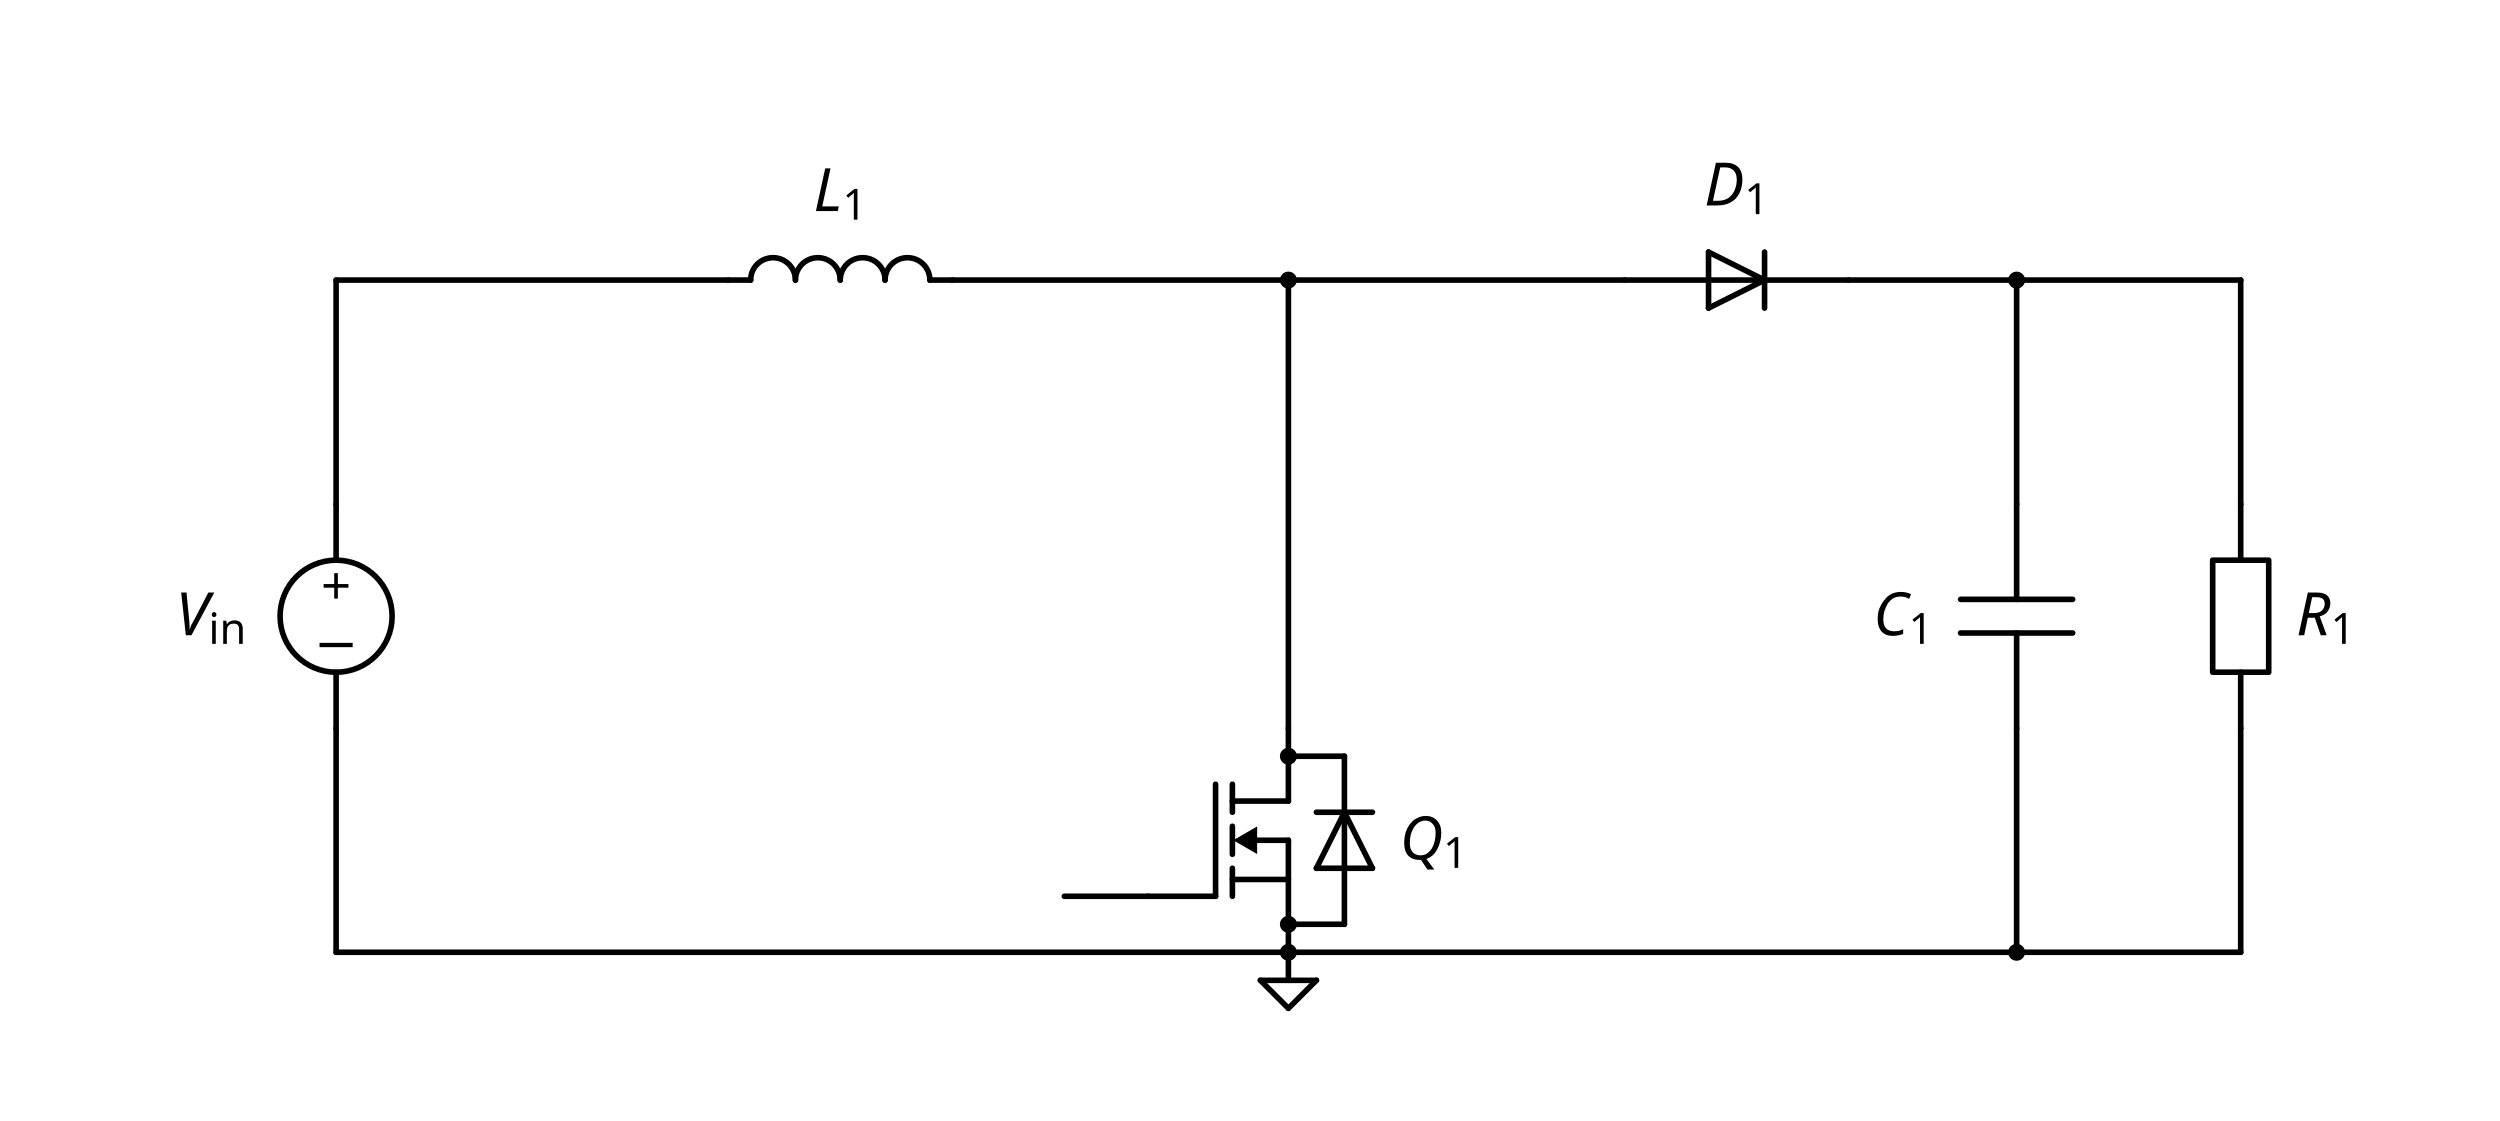
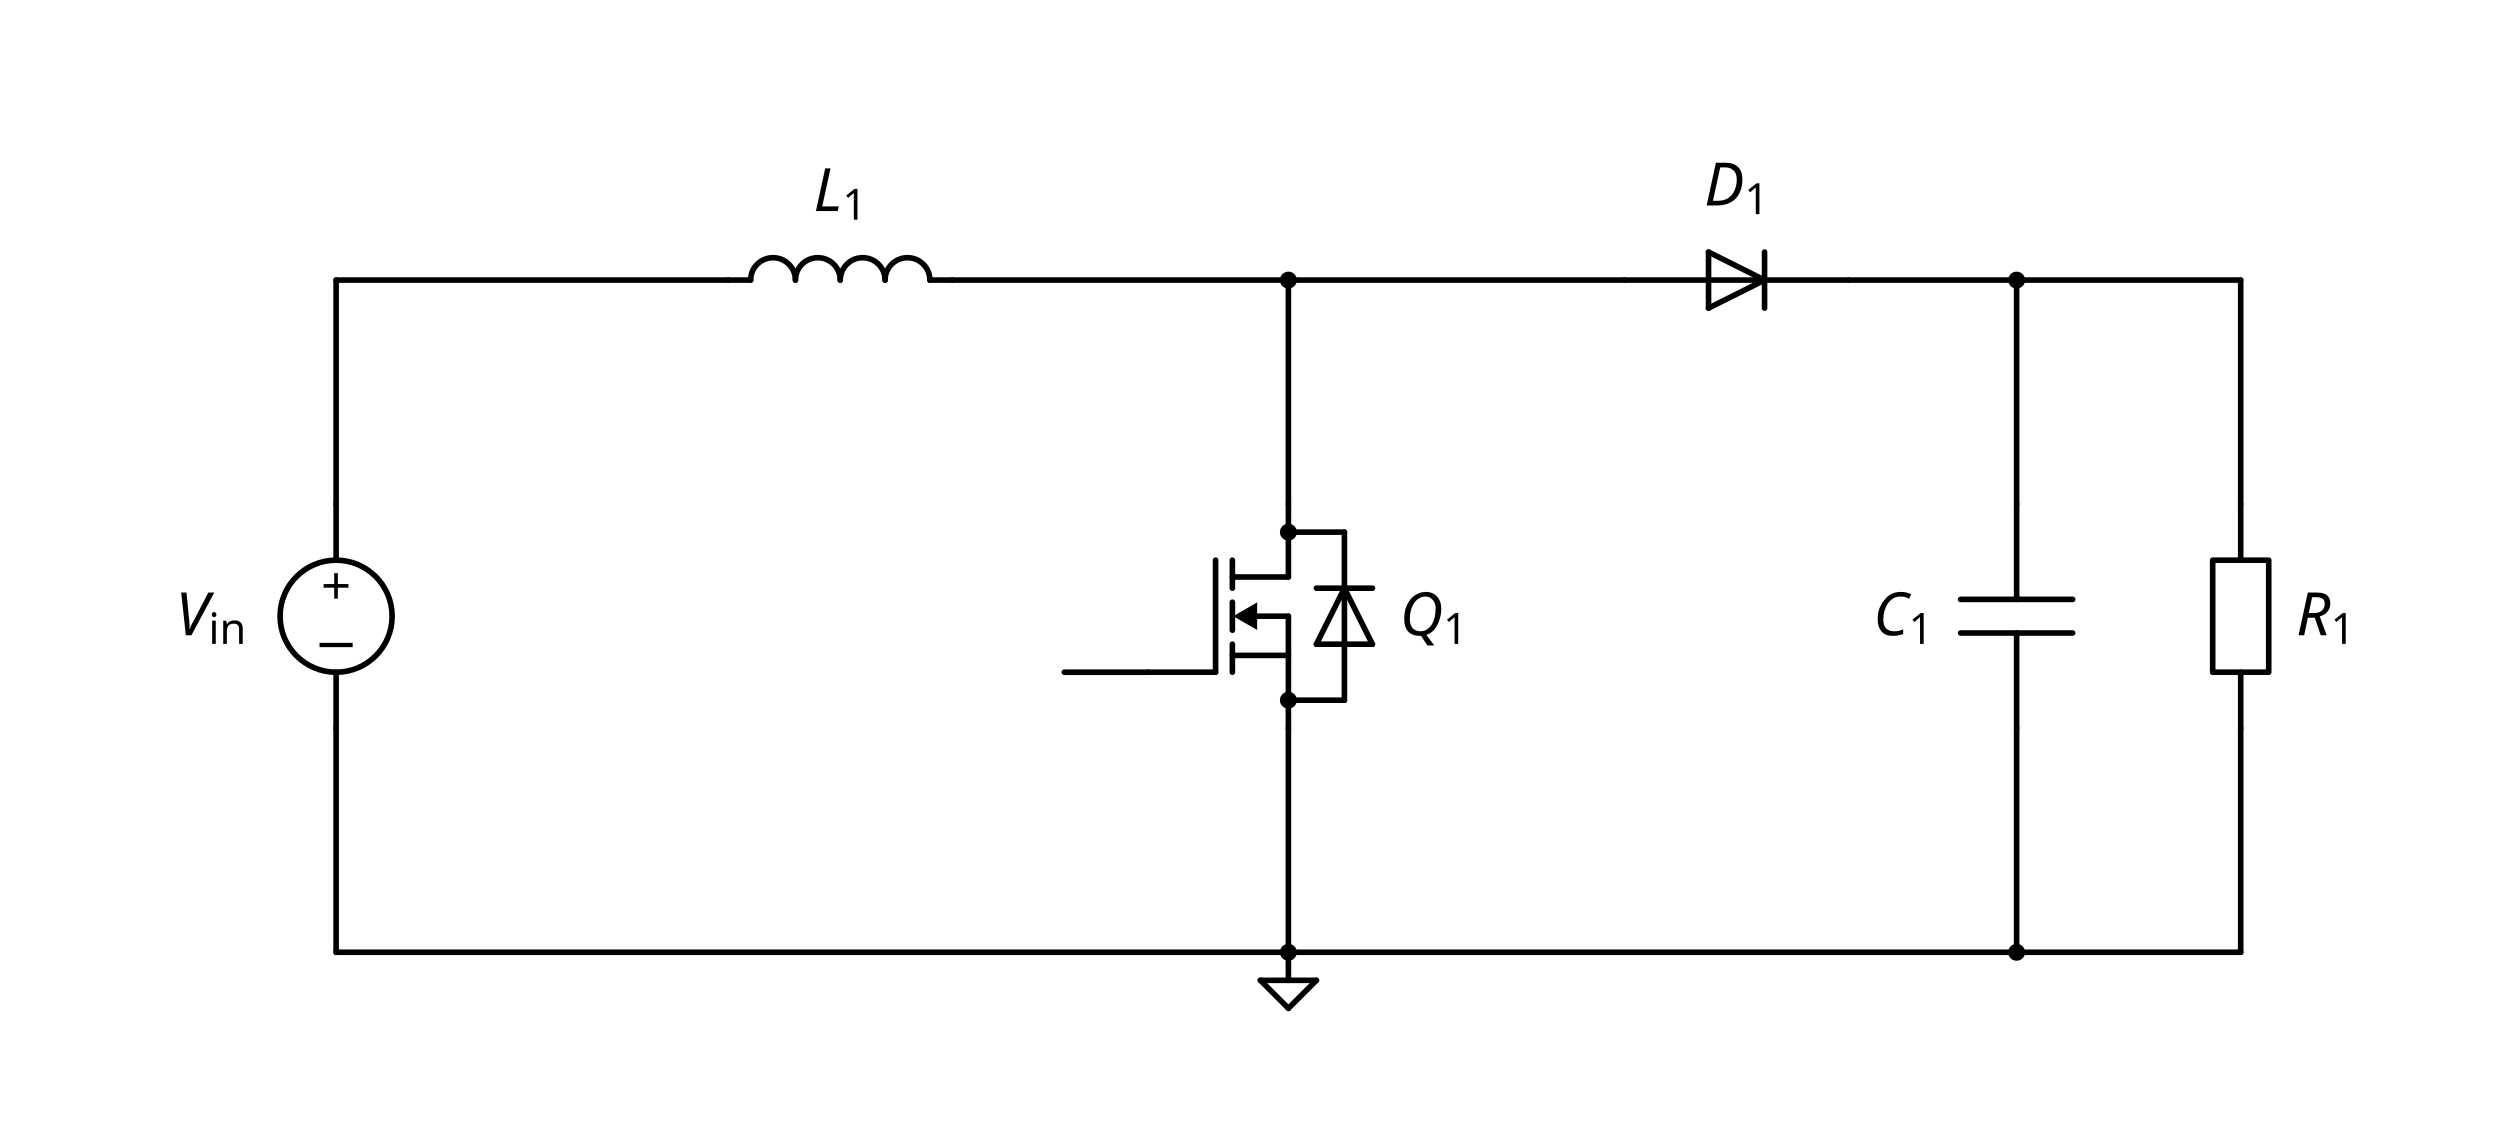
<svg xmlns="http://www.w3.org/2000/svg" xmlns:xlink="http://www.w3.org/1999/xlink" width="118.081mm" height="52.917mm" viewBox="0 0 118.081 52.917" version="1.1">
  <defs>
    <marker style="overflow:visible" id="TriangleInM-68-36-8" refX="0" refY="0" orient="auto">
      <path transform="scale(-0.4)" style="fill:context-stroke;fill-rule:evenodd;stroke:context-stroke;stroke-width:1pt" d="M 5.77,0 -2.88,5 V -5 Z" id="path5871-92-75-3" />
    </marker>
    <g id="sym-vsource" transform="translate(-60.854,-78.7185)">
      <path style="fill:none;stroke:#000000;stroke-width:0.265px;stroke-linecap:round;stroke-linejoin:miter;stroke-opacity:1" d="m 60.854,81.365 v 2.646" id="path6382-6" />
      <circle style="opacity:1;fill:none;fill-opacity:1;stroke:#000000;stroke-width:0.265;stroke-linecap:round;stroke-linejoin:round;stroke-miterlimit:4;stroke-dasharray:none;stroke-dashoffset:0;stroke-opacity:1;paint-order:normal" id="path6384-7" cx="60.854" cy="78.719" r="2.646" />
      <path style="fill:none;stroke:#000000;stroke-width:0.265px;stroke-linecap:round;stroke-linejoin:miter;stroke-opacity:1" d="m 60.854,73.427 v 2.646" id="path6382-6-5" />
    </g>
    <g id="sym-ind" transform="translate(-76.729,-58.875)">
      <path style="opacity:1;fill:none;fill-opacity:1;stroke:#000000;stroke-width:0.265;stroke-linecap:round;stroke-linejoin:round;stroke-miterlimit:4;stroke-dasharray:none;stroke-dashoffset:0;stroke-opacity:1;paint-order:normal" id="path6410" d="m 76.729,60.992 a 1.058,1.058 0 0 1 1.058,1.058 1.058,1.058 0 0 1 -1.058,1.058" />
      <path style="opacity:1;fill:none;fill-opacity:1;stroke:#000000;stroke-width:0.265;stroke-linecap:round;stroke-linejoin:round;stroke-miterlimit:4;stroke-dasharray:none;stroke-dashoffset:0;stroke-opacity:1;paint-order:normal" id="path6410-6" d="m 76.729,58.875 a 1.058,1.058 0 0 1 1.058,1.058 1.058,1.058 0 0 1 -1.058,1.058" />
      <path style="opacity:1;fill:none;fill-opacity:1;stroke:#000000;stroke-width:0.265;stroke-linecap:round;stroke-linejoin:round;stroke-miterlimit:4;stroke-dasharray:none;stroke-dashoffset:0;stroke-opacity:1;paint-order:normal" id="path6410-2" d="m 76.729,56.758 a 1.058,1.058 0 0 1 1.058,1.058 1.058,1.058 0 0 1 -1.058,1.058" />
      <path style="opacity:1;fill:none;fill-opacity:1;stroke:#000000;stroke-width:0.265;stroke-linecap:round;stroke-linejoin:round;stroke-miterlimit:4;stroke-dasharray:none;stroke-dashoffset:0;stroke-opacity:1;paint-order:normal" id="path6410-61" d="m 76.729,54.642 a 1.058,1.058 0 0 1 1.058,1.058 1.058,1.058 0 0 1 -1.058,1.058" />
      <path style="fill:none;stroke:#000000;stroke-width:0.265px;stroke-linecap:round;stroke-linejoin:miter;stroke-opacity:1" d="M 76.729,64.167 V 63.108" id="path6448" />
      <path style="fill:none;stroke:#000000;stroke-width:0.265px;stroke-linecap:round;stroke-linejoin:miter;stroke-opacity:1" d="m 76.729,53.583 v 1.058" id="path6450" />
    </g>
    <g id="sym-nmos" transform="translate(-33.073,-15.875)">
      <path style="fill:none;stroke:#000000;stroke-width:0.265px;stroke-linecap:round;stroke-linejoin:miter;stroke-opacity:1" d="m 35.719,14.552 1.323,2.646" id="path5654-7-3-5" />
      <path style="fill:none;stroke:#000000;stroke-width:0.265px;stroke-linecap:round;stroke-linejoin:miter;stroke-opacity:1" d="m 34.396,17.198 1.323,-2.646" id="path5657-5-0-6" />
      <path style="fill:none;stroke:#000000;stroke-width:0.265px;stroke-linecap:round;stroke-linejoin:miter;stroke-opacity:1" d="M 37.042,17.198 H 34.396" id="path5659-35-7-29" />
      <path style="fill:none;stroke:#000000;stroke-width:0.265px;stroke-linecap:round;stroke-linejoin:miter;stroke-opacity:1" d="m 34.396,14.552 h 2.646" id="path5661-6-8-1" />
      <path style="fill:none;stroke:#000000;stroke-width:0.265px;stroke-linecap:round;stroke-linejoin:miter;stroke-opacity:1" d="m 33.073,19.844 h 2.646" id="path6285-6-2" />
      <path style="fill:none;stroke:#000000;stroke-width:0.265px;stroke-linecap:round;stroke-linejoin:miter;stroke-opacity:1" d="M 35.719,11.906 H 33.073" id="path6287-8-7" />
      <path style="fill:none;stroke:#000000;stroke-width:0.265px;stroke-linecap:round;stroke-linejoin:miter;stroke-opacity:1" d="m 33.073,10.583 v 3.44" id="path6289-8-0-4" />
      <path style="fill:none;stroke:#000000;stroke-width:0.265px;stroke-linecap:round;stroke-linejoin:miter;stroke-opacity:1" d="m 33.073,21.167 v -5.292" id="path6291-4-9-8" />
      <path style="fill:none;stroke:#000000;stroke-width:0.265;stroke-linecap:round;stroke-linejoin:miter;stroke-miterlimit:4;stroke-dasharray:none;stroke-opacity:1" d="m 35.719,19.844 -1e-6,-7.937" id="path6308-0-3" />
      <path style="fill:none;stroke:#000000;stroke-width:0.265px;stroke-linecap:round;stroke-linejoin:miter;stroke-opacity:1" d="m 30.427,17.198 v 1.323" id="path11092-6-1" />
      <path style="fill:none;stroke:#000000;stroke-width:0.265px;stroke-linecap:round;stroke-linejoin:miter;stroke-opacity:1" d="m 29.633,18.521 v -5.292" id="path11094-0-2" />
      <path style="fill:none;stroke:#000000;stroke-width:0.265px;stroke-linecap:round;stroke-linejoin:miter;stroke-opacity:1" d="m 26.458,18.521 3.175,2e-5" id="path11096-62-8" />
      <path style="fill:none;stroke:#000000;stroke-width:0.265px;stroke-linecap:round;stroke-linejoin:miter;stroke-opacity:1" d="m 30.427,17.727 h 2.646" id="path11100-61-9" />
      <path style="fill:none;stroke:#000000;stroke-width:0.265px;stroke-linecap:round;stroke-linejoin:miter;stroke-opacity:1" d="m 30.427,14.023 h 2.646" id="path11102-8-3" />
      <path style="fill:none;stroke:#000000;stroke-width:0.265;stroke-linecap:round;stroke-linejoin:round;stroke-miterlimit:4;stroke-dasharray:none;stroke-opacity:1;marker-start:url(#TriangleInM-68-36-8)" d="m 31.221,15.875 h 1.852" id="path5718-7-5-66-7-68" />
      <path style="fill:none;stroke:#000000;stroke-width:0.265px;stroke-linecap:round;stroke-linejoin:miter;stroke-opacity:1" d="m 30.427,15.214 v 1.323" id="path11092-6-9-0" />
      <path style="fill:none;stroke:#000000;stroke-width:0.265px;stroke-linecap:round;stroke-linejoin:miter;stroke-opacity:1" d="m 30.427,13.229 v 1.323" id="path11092-6-2-2" />
      <ellipse ry="0.399" rx="0.401" cy="19.844" cx="33.073" id="path5953-3-67-3" style="opacity:1;fill:#000000;fill-opacity:1;stroke:none;stroke-width:0.256;stroke-linecap:round;stroke-linejoin:round;stroke-miterlimit:4;stroke-dasharray:none;stroke-dashoffset:0;stroke-opacity:1;paint-order:normal" />
      <ellipse ry="0.399" rx="0.401" cy="11.906" cx="33.073" id="path5953-3-67-56" style="opacity:1;fill:#000000;fill-opacity:1;stroke:none;stroke-width:0.256;stroke-linecap:round;stroke-linejoin:round;stroke-miterlimit:4;stroke-dasharray:none;stroke-dashoffset:0;stroke-opacity:1;paint-order:normal" />
    </g>
    <g id="sym-gnd" transform="translate(-31.884,-96.578)">
      <path style="fill:none;stroke:#000000;stroke-width:0.265;stroke-linecap:round;stroke-linejoin:round;stroke-miterlimit:4;stroke-dasharray:none;stroke-opacity:1" d="m 31.884,97.901 v -1.323" id="path6312" />
      <path style="fill:none;stroke:#000000;stroke-width:0.265px;stroke-linecap:round;stroke-linejoin:miter;stroke-opacity:1" d="m 30.561,97.901 h 2.646" id="path6314" />
      <path style="fill:none;stroke:#000000;stroke-width:0.265px;stroke-linecap:round;stroke-linejoin:miter;stroke-opacity:1" d="m 31.884,99.224 1.323,-1.323" id="path6316" />
      <path style="fill:none;stroke:#000000;stroke-width:0.265px;stroke-linecap:round;stroke-linejoin:miter;stroke-opacity:1" d="m 30.561,97.901 1.323,1.323" id="path6318" />
    </g>
    <g id="sym-diode" transform="translate(-80.698,-70.7815)">
      <path style="fill:none;stroke:#000000;stroke-width:0.265px;stroke-linecap:round;stroke-linejoin:miter;stroke-opacity:1" d="m 80.698,69.458 1.323,2.646" id="path5654" />
      <path style="fill:none;stroke:#000000;stroke-width:0.265px;stroke-linecap:round;stroke-linejoin:miter;stroke-opacity:1" d="M 79.375,72.104 80.698,69.458" id="path5657" />
      <path style="fill:none;stroke:#000000;stroke-width:0.265px;stroke-linecap:round;stroke-linejoin:miter;stroke-opacity:1" d="M 82.021,72.104 H 79.375" id="path5659" />
      <path style="fill:none;stroke:#000000;stroke-width:0.265px;stroke-linecap:round;stroke-linejoin:miter;stroke-opacity:1" d="m 79.375,69.458 h 2.646" id="path5661" />
      <path style="fill:none;stroke:#000000;stroke-width:0.265px;stroke-linecap:round;stroke-linejoin:miter;stroke-opacity:1" d="M 80.698,65.49 V 76.073" id="path13412" />
    </g>
    <g id="sym-cap" transform="translate(-30.427,18.5205)">
      <path style="fill:none;stroke:#000000;stroke-width:0.265px;stroke-linecap:round;stroke-linejoin:miter;stroke-opacity:1" d="m 30.427,-23.812 v 4.498" id="path5835" />
      <path style="fill:none;stroke:#000000;stroke-width:0.265px;stroke-linecap:round;stroke-linejoin:miter;stroke-opacity:1" d="m 30.427,-17.727 v 4.498" id="path5839" />
      <path style="fill:none;stroke:#000000;stroke-width:0.265px;stroke-linecap:round;stroke-linejoin:miter;stroke-opacity:1" d="m 27.781,-19.315 h 5.292" id="path5841" />
      <path style="fill:none;stroke:#000000;stroke-width:0.265px;stroke-linecap:round;stroke-linejoin:miter;stroke-opacity:1" d="m 27.781,-17.727 h 5.292" id="path5843" />
    </g>
    <g id="sym-res" transform="translate(-30.427,95.9065)">
      <path style="fill:none;stroke:#000000;stroke-width:0.265px;stroke-linecap:round;stroke-linejoin:miter;stroke-opacity:1" d="M 30.427,-90.615 V -93.26" id="path19526" />
      <path style="fill:none;stroke:#000000;stroke-width:0.265px;stroke-linecap:round;stroke-linejoin:miter;stroke-opacity:1" d="m 30.427,-98.552 v -2.646" id="path19528" />
      <path style="fill:none;stroke:#000000;stroke-width:0.265px;stroke-linecap:round;stroke-linejoin:round;stroke-opacity:1" d="m 29.104,-95.906 v -2.646 h 2.646 v 5.292 h -2.646 v -2.646" id="path19530" />
    </g>
  </defs>
  <g id="schematic">
    <use xlink:href="#sym-vsource" transform="translate(15.875,29.10417)" />
    <text x="15.875" y="28.554" text-anchor="middle" style="font-style:normal;font-weight:normal;font-size:2.5px;font-family:sans-serif;fill:#000000;stroke:none">
      <tspan x="15.875" y="28.554">+</tspan>
    </text>
    <text x="15.875" y="31.254" text-anchor="middle" style="font-style:normal;font-weight:normal;font-size:2.5px;font-family:sans-serif;fill:#000000;stroke:none">
      <tspan x="15.875" y="31.254">−</tspan>
    </text>
    <use xlink:href="#sym-ind" transform="translate(39.6875,13.22917) rotate(-90)" />
-     <use xlink:href="#sym-nmos" transform="translate(60.85417,39.6875)" />
+     <use xlink:href="#sym-nmos" transform="translate(60.85417,29.10417)" />
    <use xlink:href="#sym-gnd" transform="translate(60.85417,44.97917)" />
    <use xlink:href="#sym-diode" transform="translate(82.02083,13.22917) rotate(90)" />
    <use xlink:href="#sym-cap" transform="translate(95.25,29.10417)" />
    <use xlink:href="#sym-res" transform="translate(105.8333,29.10417)" />
    <path d="M 15.875,13.229 L 34.396,13.229" style="fill:none;stroke:#000000;stroke-width:0.265;stroke-linecap:round;stroke-linejoin:miter" />
    <path d="M 15.875,23.812 L 15.875,13.229" style="fill:none;stroke:#000000;stroke-width:0.265;stroke-linecap:round;stroke-linejoin:miter" />
-     <path d="M 60.854,13.229 L 60.854,34.396" style="fill:none;stroke:#000000;stroke-width:0.265;stroke-linecap:round;stroke-linejoin:miter" />
+     <path d="M 60.854,13.229 L 60.854,23.812" style="fill:none;stroke:#000000;stroke-width:0.265;stroke-linecap:round;stroke-linejoin:miter" />
    <path d="M 44.979,13.229 L 60.854,13.229" style="fill:none;stroke:#000000;stroke-width:0.265;stroke-linecap:round;stroke-linejoin:miter" />
    <path d="M 76.729,13.229 L 60.854,13.229" style="fill:none;stroke:#000000;stroke-width:0.265;stroke-linecap:round;stroke-linejoin:miter" />
    <circle cx="60.854" cy="13.229" r="0.4" style="fill:#000000;stroke:none" />
    <path d="M 87.312,13.229 L 105.833,13.229" style="fill:none;stroke:#000000;stroke-width:0.265;stroke-linecap:round;stroke-linejoin:miter" />
    <path d="M 95.25,23.812 L 95.25,13.229" style="fill:none;stroke:#000000;stroke-width:0.265;stroke-linecap:round;stroke-linejoin:miter" />
    <path d="M 105.833,23.812 L 105.833,13.229" style="fill:none;stroke:#000000;stroke-width:0.265;stroke-linecap:round;stroke-linejoin:miter" />
    <circle cx="95.25" cy="13.229" r="0.4" style="fill:#000000;stroke:none" />
    <path d="M 15.875,44.979 L 105.833,44.979" style="fill:none;stroke:#000000;stroke-width:0.265;stroke-linecap:round;stroke-linejoin:miter" />
    <path d="M 15.875,34.396 L 15.875,44.979" style="fill:none;stroke:#000000;stroke-width:0.265;stroke-linecap:round;stroke-linejoin:miter" />
+     <path d="M 60.854,34.396 L 60.854,44.979" style="fill:none;stroke:#000000;stroke-width:0.265;stroke-linecap:round;stroke-linejoin:miter" />
    <path d="M 95.25,34.396 L 95.25,44.979" style="fill:none;stroke:#000000;stroke-width:0.265;stroke-linecap:round;stroke-linejoin:miter" />
    <path d="M 105.833,34.396 L 105.833,44.979" style="fill:none;stroke:#000000;stroke-width:0.265;stroke-linecap:round;stroke-linejoin:miter" />
+     <circle cx="60.854" cy="44.979" r="0.4" style="fill:#000000;stroke:none" />
    <circle cx="95.25" cy="44.979" r="0.4" style="fill:#000000;stroke:none" />
-     <circle cx="60.854" cy="44.979" r="0.4" style="fill:#000000;stroke:none" />
-     <path d="M 54.239,42.334 L 50.271,42.334" style="fill:none;stroke:#000000;stroke-width:0.265;stroke-linecap:round;stroke-linejoin:miter" />
+     <path d="M 54.239,31.751 L 50.271,31.751" style="fill:none;stroke:#000000;stroke-width:0.265;stroke-linecap:round;stroke-linejoin:miter" />
    <text x="11.629" y="30.004" text-anchor="end" style="font-style:italic;font-weight:normal;font-size:2.822px;font-family:sans-serif;fill:#000000;stroke:none">
      <tspan x="11.629" y="30.004">V<tspan style="font-size:2.032px;baseline-shift:sub;font-style:normal">in</tspan>
      </tspan>
    </text>
    <text x="39.687" y="9.971" text-anchor="middle" style="font-style:italic;font-weight:normal;font-size:2.822px;font-family:sans-serif;fill:#000000;stroke:none">
      <tspan x="39.687" y="9.971">L<tspan style="font-size:2.032px;baseline-shift:sub;font-style:normal">1</tspan>
      </tspan>
    </text>
-     <text x="66.123" y="40.588" text-anchor="start" style="font-style:italic;font-weight:normal;font-size:2.822px;font-family:sans-serif;fill:#000000;stroke:none">
-       <tspan x="66.123" y="40.588">Q<tspan style="font-size:2.032px;baseline-shift:sub;font-style:normal">1</tspan>
+     <text x="66.123" y="30.004" text-anchor="start" style="font-style:italic;font-weight:normal;font-size:2.822px;font-family:sans-serif;fill:#000000;stroke:none">
+       <tspan x="66.123" y="30.004">Q<tspan style="font-size:2.032px;baseline-shift:sub;font-style:normal">1</tspan>
      </tspan>
    </text>
    <text x="82.021" y="9.706" text-anchor="middle" style="font-style:italic;font-weight:normal;font-size:2.822px;font-family:sans-serif;fill:#000000;stroke:none">
      <tspan x="82.021" y="9.706">D<tspan style="font-size:2.032px;baseline-shift:sub;font-style:normal">1</tspan>
      </tspan>
    </text>
    <text x="91.304" y="30.004" text-anchor="end" style="font-style:italic;font-weight:normal;font-size:2.822px;font-family:sans-serif;fill:#000000;stroke:none">
      <tspan x="91.304" y="30.004">C<tspan style="font-size:2.032px;baseline-shift:sub;font-style:normal">1</tspan>
      </tspan>
    </text>
    <text x="108.456" y="30.004" text-anchor="start" style="font-style:italic;font-weight:normal;font-size:2.822px;font-family:sans-serif;fill:#000000;stroke:none">
      <tspan x="108.456" y="30.004">R<tspan style="font-size:2.032px;baseline-shift:sub;font-style:normal">1</tspan>
      </tspan>
    </text>
  </g>
</svg>
